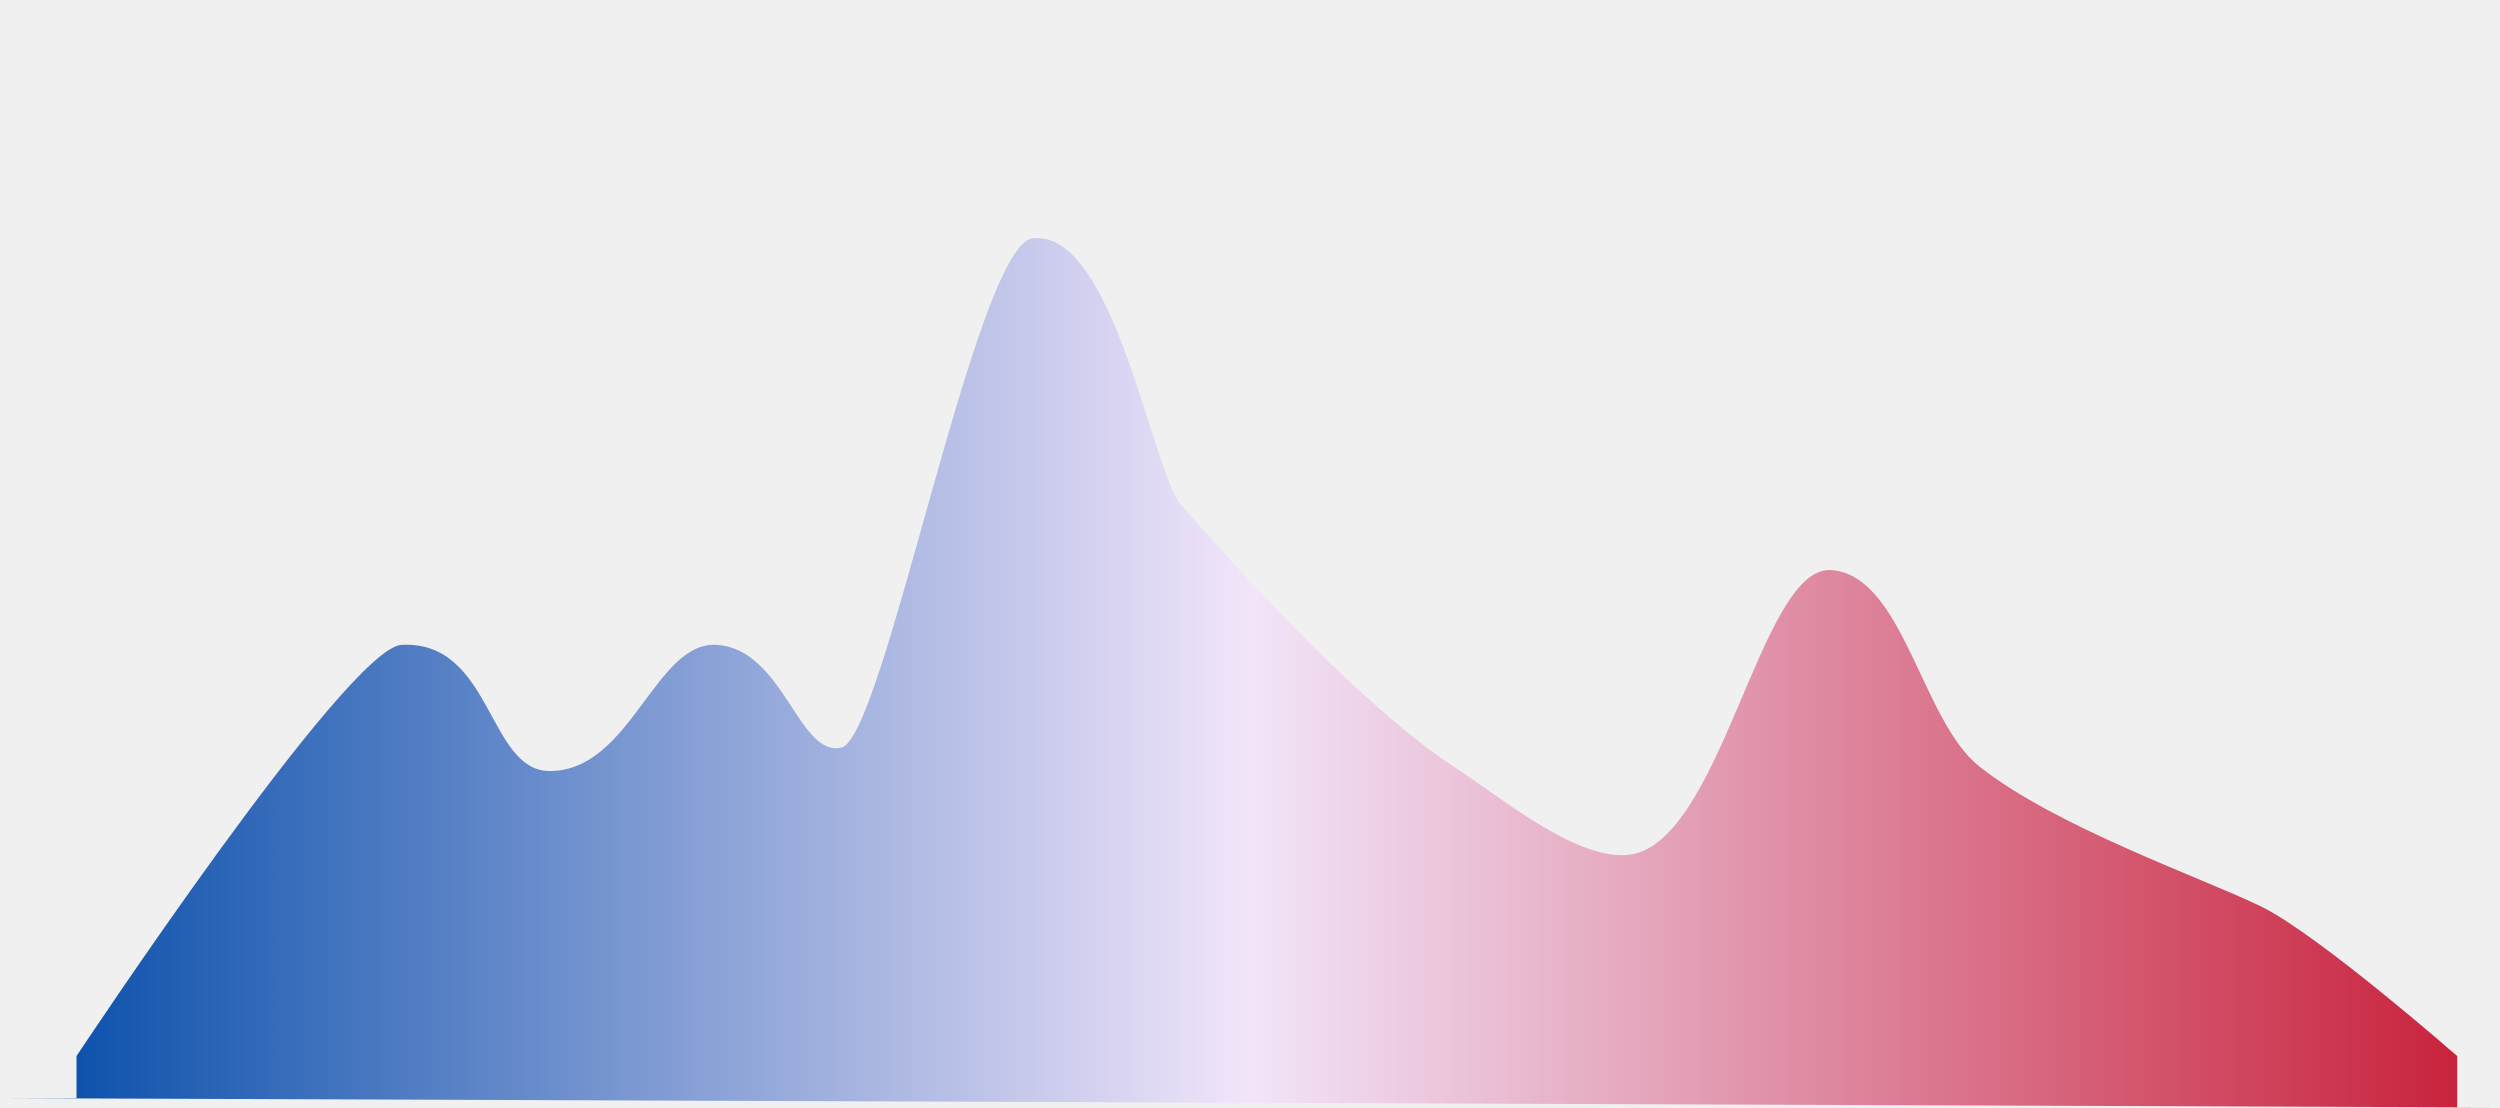
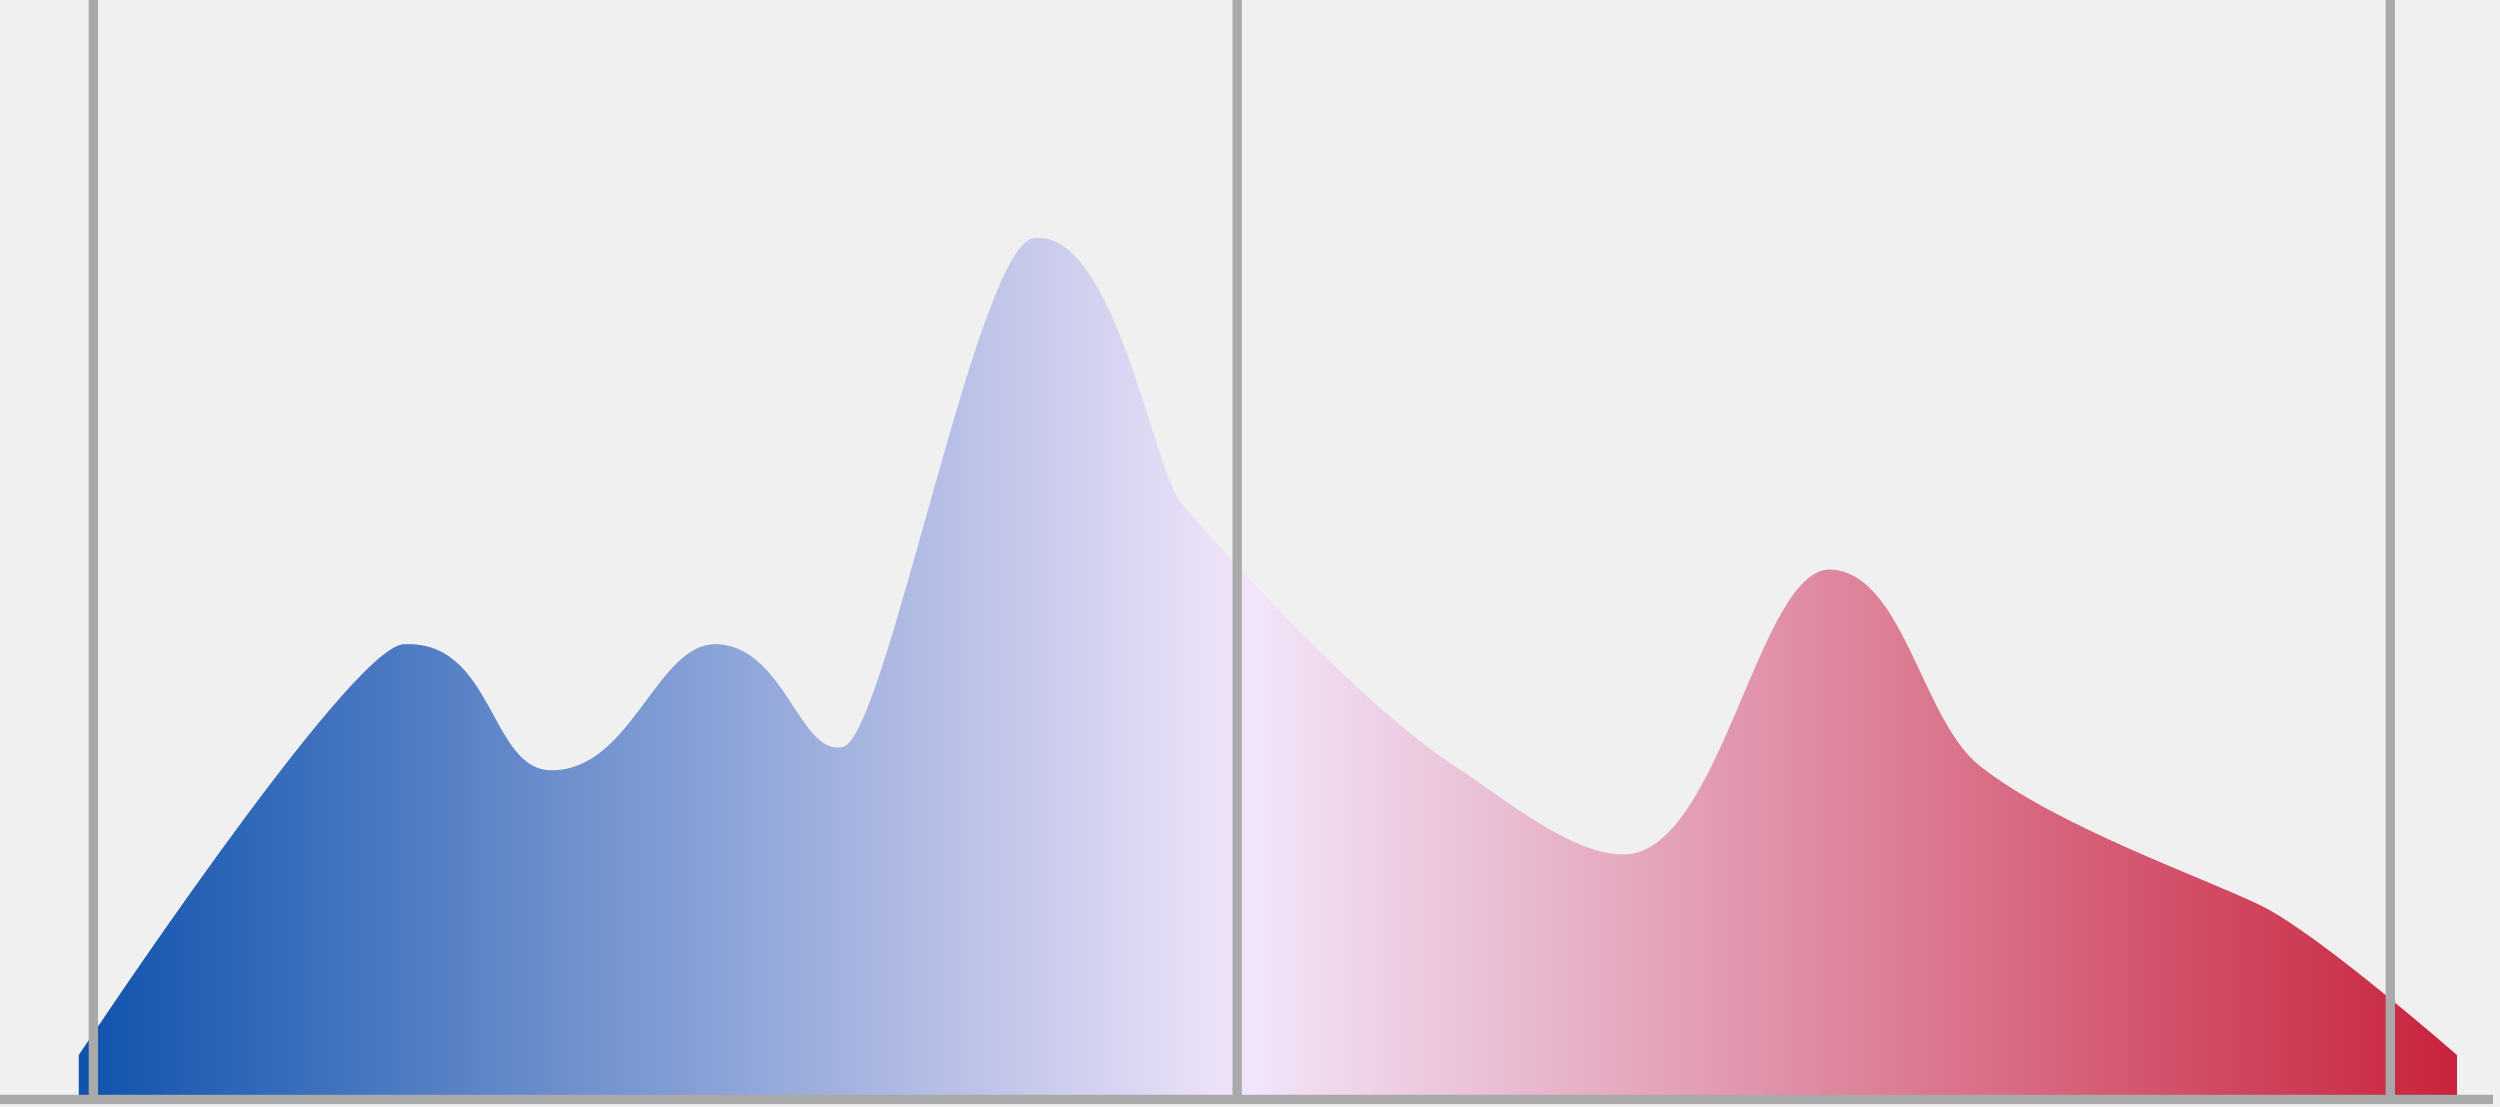
- <svg xmlns="http://www.w3.org/2000/svg" viewBox="0 0 535 237">
+ <svg xmlns="http://www.w3.org/2000/svg" viewBox="0 0 535.5 237">
  <defs>
-     <style>.cls-1{fill:url(#linear-gradient);}.cls-2{fill:none;}</style>
-     <linearGradient id="linear-gradient" y1="143.97" x2="535" y2="143.97" gradientUnits="userSpaceOnUse">
+     <style>.cls-1{fill:url(#linear-gradient);}.cls-2{fill:#fff;stroke:#a9a9a9;stroke-miterlimit:10;stroke-width:2px;}.cls-3{fill:none;}</style>
+     <linearGradient id="linear-gradient" x1="0.5" y1="142.97" x2="535.5" y2="142.97" gradientUnits="userSpaceOnUse">
      <stop offset="0" stop-color="#0049a8" />
      <stop offset="0.5" stop-color="#f2e5fa" />
      <stop offset="1" stop-color="#c71c36" />
    </linearGradient>
  </defs>
  <g id="Layer_2" data-name="Layer 2">
    <g id="Final_Items" data-name="Final Items">
      <g id="ushouse_mmd_plan_curve">
-         <path id="ushouse_mmd_plan_curve-2" data-name="ushouse_mmd_plan_curve" class="cls-1" d="M16.37,226s57.91-87.4,69.56-88c19.43-1,18.41,27,31.71,27,17.42,0,22.54-27.93,35.8-27,14.32,1,17.39,24,26.6,22S208.76,52.4,221,51c17.39-2,25.57,50,31.71,57,21.73,24.79,43,46,58.31,56,10.24,6.68,25.54,19.55,36.82,19,20.46-1,28.54-62,44-61s19.31,32.15,31.71,42c16.37,13,48.08,24,60.35,30s41.94,32,41.94,32v11H535L0,235H16.37Z" />
-         <polygon class="cls-2" points="530 237 6 235 6 0 530 2 530 237" />
+         <path id="ushouse_mmd_plan_curve-2" data-name="ushouse_mmd_plan_curve" class="cls-1" d="M16.87,226s57.91-87.4,69.56-88c19.43-1,18.41,27,31.71,27,17.42,0,22.54-27.93,35.8-27,14.32,1,17.39,24,26.6,22S209.26,52.4,221.46,51c17.39-2,25.57,50,31.71,57,21.73,24.79,43,46,58.31,56,10.24,6.68,25.54,19.55,36.82,19,20.46-1,28.54-62,44-61S411.6,154.15,424,164c16.37,13,48.08,24,60.35,30s41.94,32,41.94,32v9H16.87Z" />
+         <g id="Hashmarks">
+           <line class="cls-2" x1="512" x2="512" y2="235" />
+           <line class="cls-2" x1="265" x2="265" y2="235" />
+           <line class="cls-2" x1="20" x2="20" y2="235" />
+           <line class="cls-2" y1="235.5" x2="534" y2="235.5" />
+         </g>
+         <polygon class="cls-3" points="530.5 237 6.5 235 6.5 0 530.5 2 530.5 237" />
      </g>
    </g>
  </g>
</svg>
